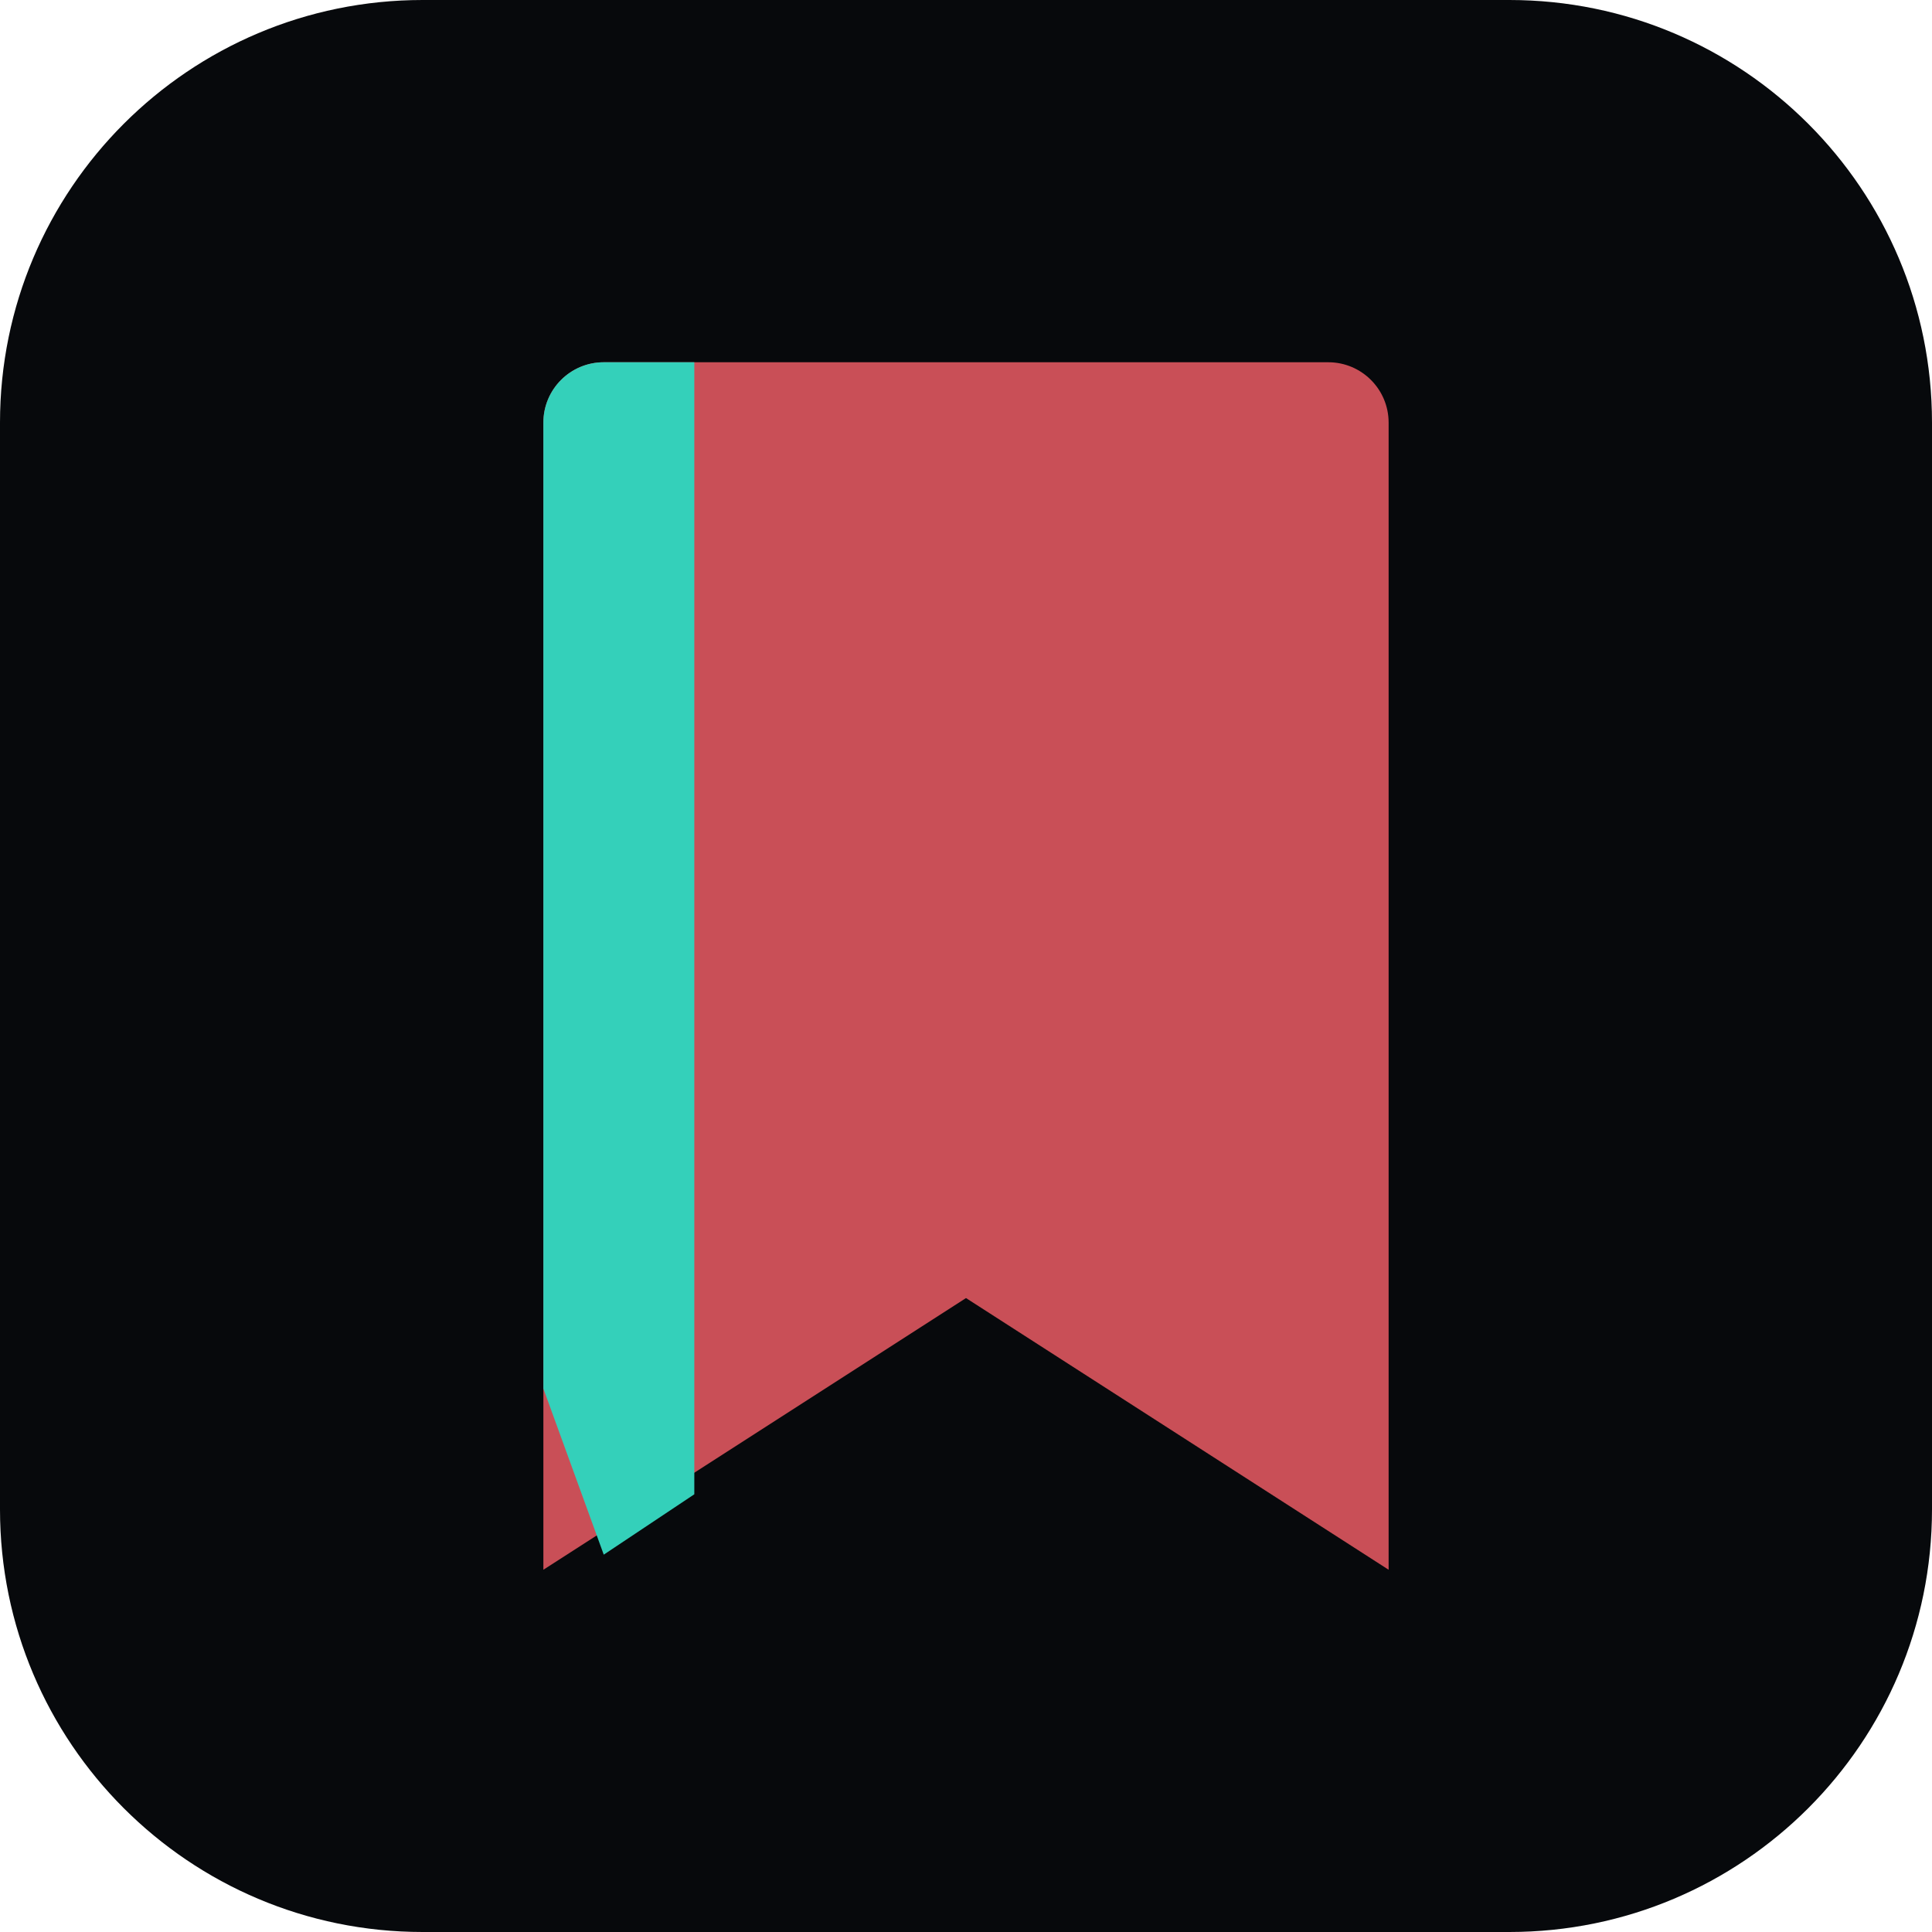
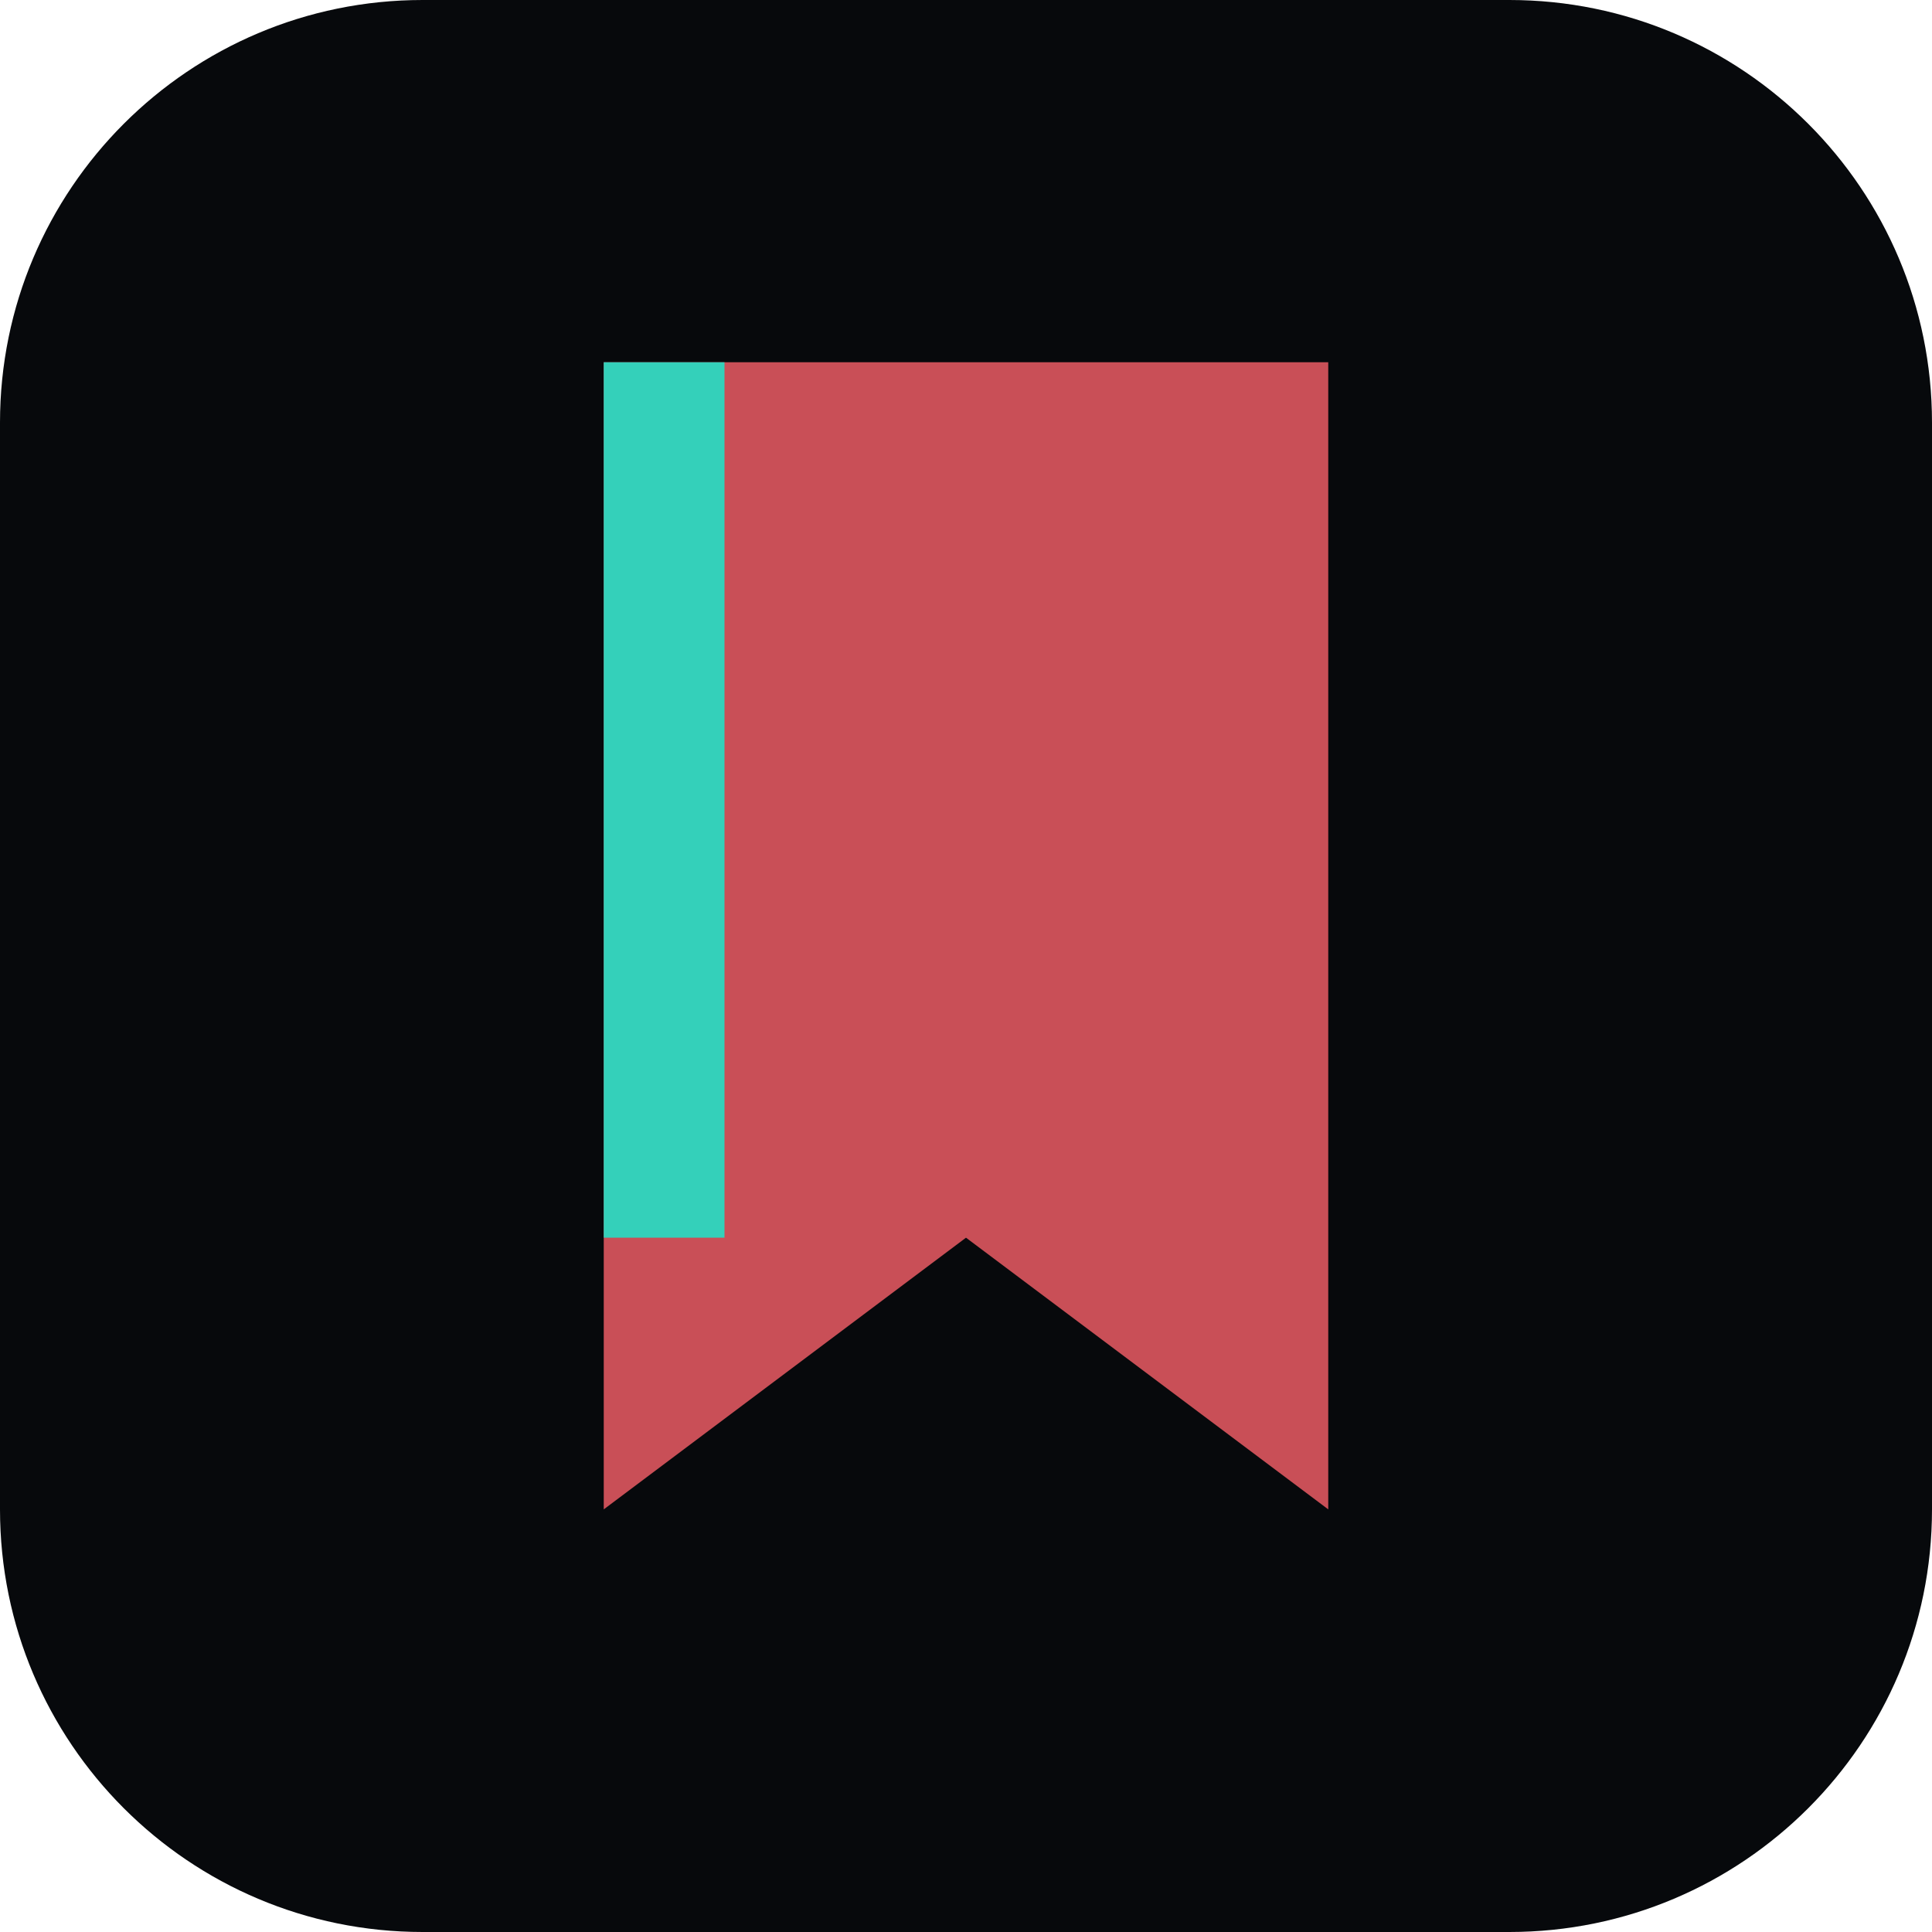
<svg xmlns="http://www.w3.org/2000/svg" viewBox="0 0 64 64">
  <rect width="64" height="64" rx="14" fill="#07090c" />
-   <path d="M20 12h24a2 2 0 0 1 2 2v38l-14-9-14 9V14a2 2 0 0 1 2-2z" fill="#c94f57" />
-   <path d="M18 46V14a2 2 0 0 1 2-2h3v37.5l-3 2z" fill="#34d0ba" />
+   <path d="M20 12H44V50L32 41L20 50Z" fill="#c94f57" />
+   <rect x="20" y="12" width="4" height="29" fill="#34d0ba" />
</svg>
